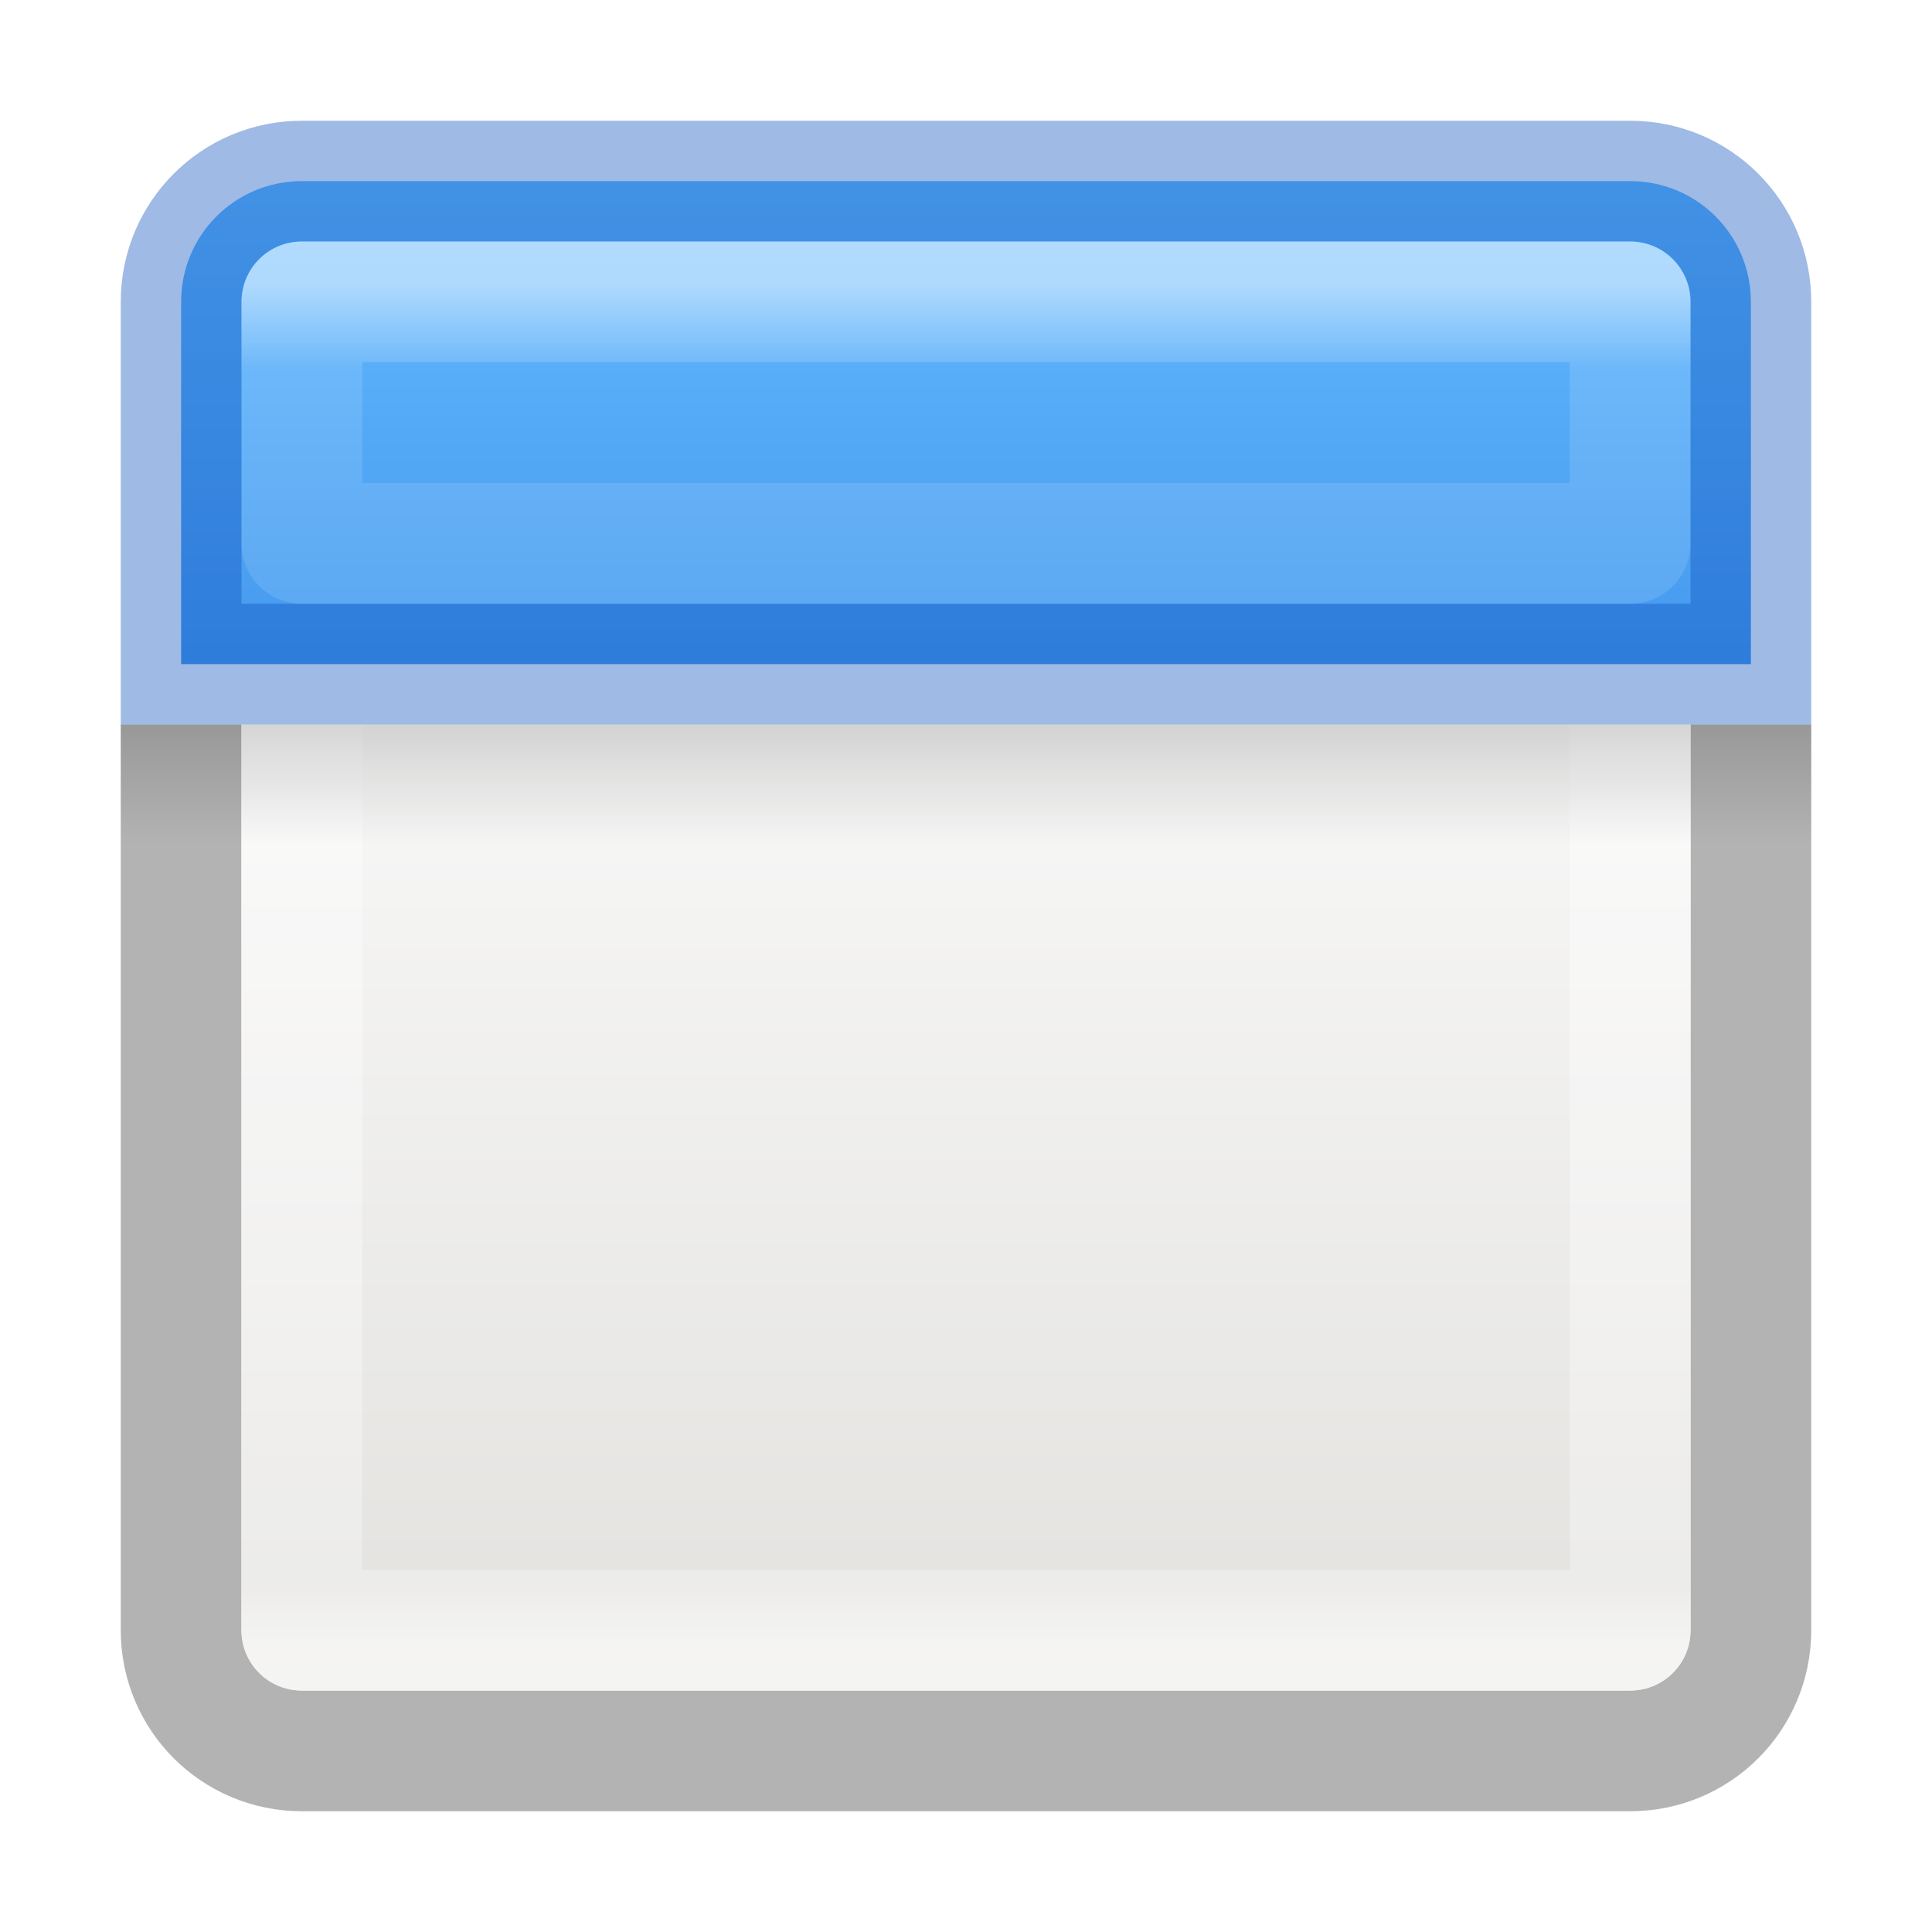
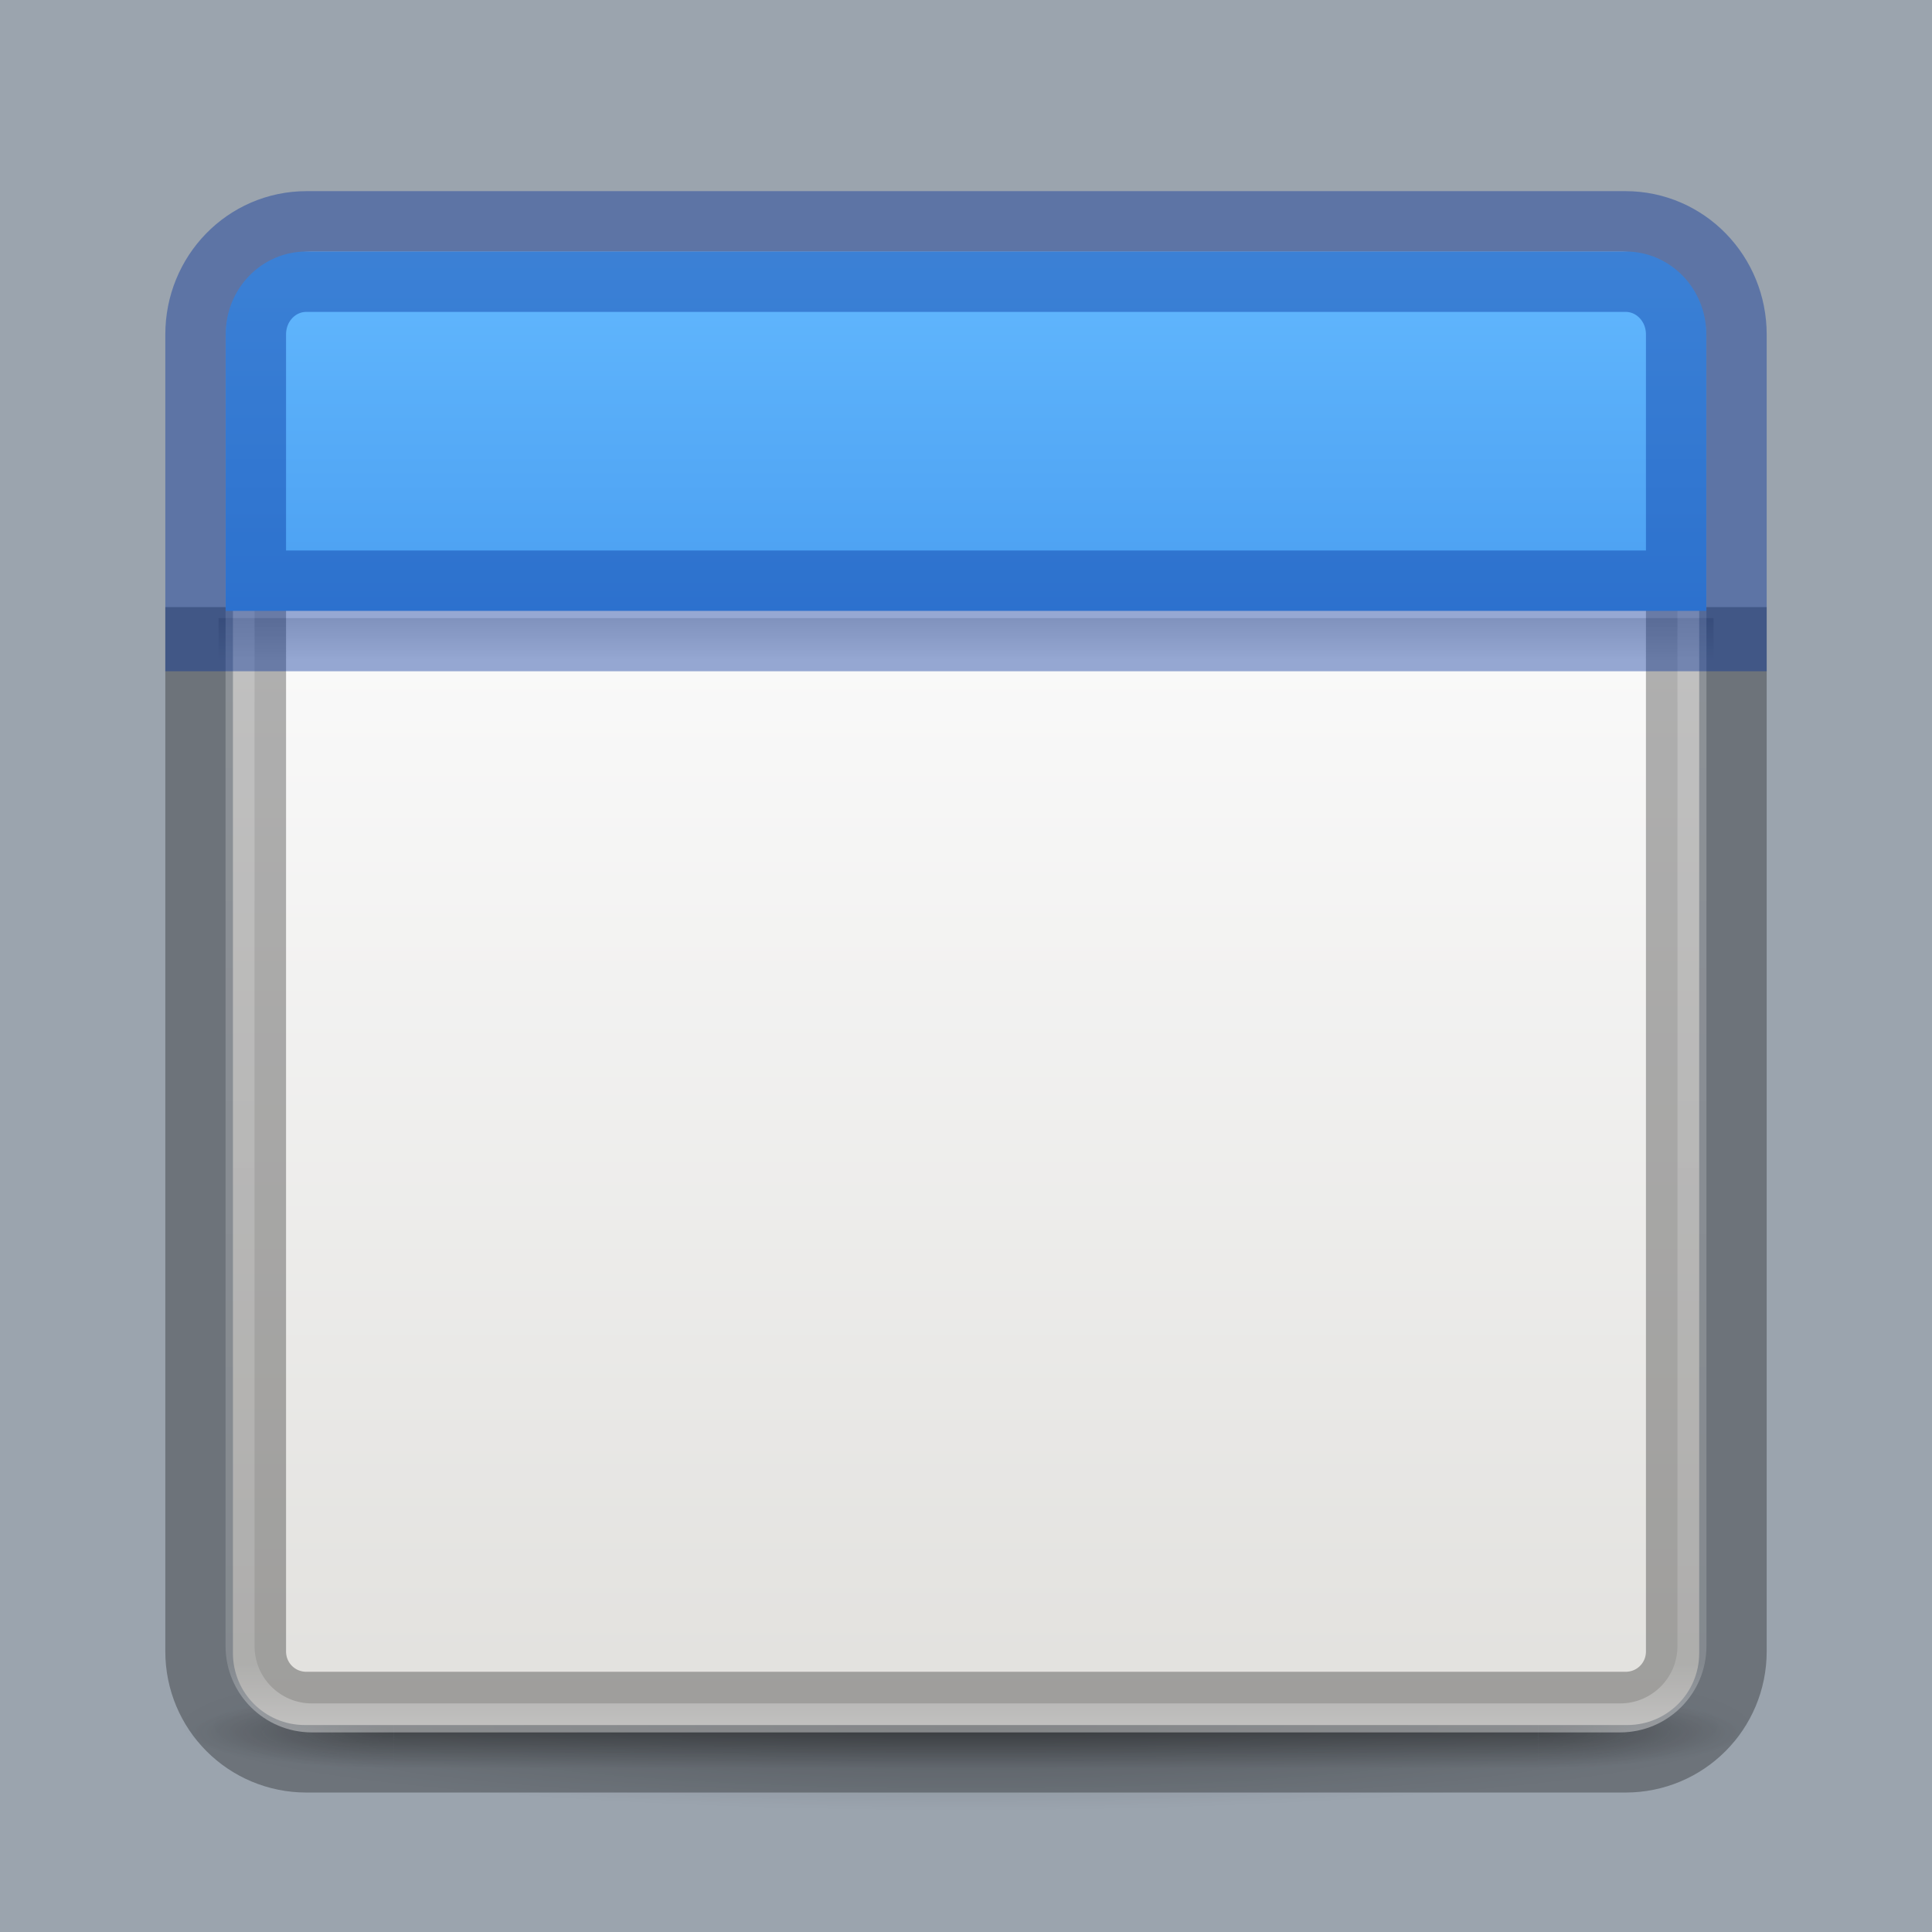
<svg xmlns="http://www.w3.org/2000/svg" xmlns:xlink="http://www.w3.org/1999/xlink" width="16" height="16" viewBox="0 0 16 16" id="svg2" version="1.1">
  <defs id="defs4">
-     <linearGradient id="linearGradient1360">
-       <stop id="stop1352" style="stop-color:#64baff;stop-opacity:1" offset="0" />
-       <stop id="stop1354" style="stop-color:#64baff;stop-opacity:1" offset="0.262" />
-       <stop id="stop1356" style="stop-color:#3689e6;stop-opacity:1" offset="0.661" />
-       <stop id="stop1358" style="stop-color:#0d52bf;stop-opacity:1" offset="1" />
+     <linearGradient id="linearGradient980">
+       <stop id="stop972" style="stop-color:#5fb1f2;stop-opacity:1" offset="0" />
+       <stop id="stop978" style="stop-color:#0c4eb5;stop-opacity:1" offset="1" />
    </linearGradient>
-     <linearGradient xlink:href="#linearGradient4251" id="linearGradient6948" gradientUnits="userSpaceOnUse" gradientTransform="matrix(0.1329168,0,0,0.1329167,-52.66002,-28.46917)" x1="304" y1="98" x2="368" y2="210" />
+     <linearGradient id="linearGradient23419">
+       <stop id="stop23421" style="stop-color:#000000;stop-opacity:1" offset="0" />
+       <stop id="stop23423" style="stop-color:#000000;stop-opacity:0" offset="1" />
+     </linearGradient>
+     <linearGradient xlink:href="#linearGradient4806-2-9" id="linearGradient6927" gradientUnits="userSpaceOnUse" gradientTransform="matrix(1.755361,0,0,1.755361,-94.69513,-16.91647)" x1="71.204" y1="15.369" x2="71.204" y2="40.496" />
+     <linearGradient id="linearGradient4806-2-9">
+       <stop id="stop4808-4-6" style="stop-color:#ffffff;stop-opacity:1" offset="0" />
+       <stop id="stop4810-0-9" style="stop-color:#ffffff;stop-opacity:0.235" offset="0.424" />
+       <stop id="stop4812-8-7" style="stop-color:#ffffff;stop-opacity:0.157" offset="0.821" />
+       <stop id="stop4814-0-7" style="stop-color:#ffffff;stop-opacity:0.392" offset="1" />
+     </linearGradient>
+     <linearGradient xlink:href="#linearGradient4806-2-9" id="linearGradient6923" gradientUnits="userSpaceOnUse" gradientTransform="matrix(1.918651,0,0,-1.918651,-106.4807,85.46685)" x1="71.204" y1="15.369" x2="71.204" y2="40.496" />
+     <linearGradient xlink:href="#linearGradient4251" id="linearGradient6919" gradientUnits="userSpaceOnUse" gradientTransform="matrix(0.5625,0,0,0.5625,-221,-118.625)" x1="304" y1="98" x2="368" y2="210" />
    <linearGradient id="linearGradient4251">
      <stop id="stop4259" offset="0" style="stop-color:#cccccc;stop-opacity:1" />
      <stop style="stop-color:#f4f4f4;stop-opacity:1" offset="0.52" id="stop6460" />
      <stop style="stop-color:#c1c1c1;stop-opacity:1" offset="1" id="stop4183" />
    </linearGradient>
-     <linearGradient xlink:href="#linearGradient4140" id="linearGradient6944" gradientUnits="userSpaceOnUse" gradientTransform="matrix(0.1380952,0,0,0.1380953,-38.4,-13.26669)" x1="288" y1="106" x2="384" y2="202" />
+     <linearGradient x1="71.204" y1="15.369" x2="71.204" y2="40.496" id="linearGradient3293" xlink:href="#linearGradient4806-2-9" gradientUnits="userSpaceOnUse" gradientTransform="matrix(2.326875,0,0,2.326875,-135.9447,-32.84278)" />
+     <linearGradient xlink:href="#linearGradient4140" id="linearGradient6915" x1="196" y1="152" x2="252" y2="208" gradientUnits="userSpaceOnUse" gradientTransform="translate(-191.5,-148)" />
    <linearGradient id="linearGradient4140">
      <stop id="stop4142" offset="0" style="stop-color:#f9c440;stop-opacity:1" />
      <stop style="stop-color:#fff394;stop-opacity:1" offset="0.502" id="stop5784" />
      <stop id="stop4144" offset="1" style="stop-color:#f9c440;stop-opacity:1" />
    </linearGradient>
-     <radialGradient spreadMethod="reflect" gradientTransform="matrix(0.3637439,0,1.2499998e-8,0.682405,-0.5924145,-2.351696)" gradientUnits="userSpaceOnUse" xlink:href="#linearGradient3520-6-6-8" id="radialGradient4505" fy="4.918" fx="14" r="2" cy="4.918" cx="14" />
-     <linearGradient id="linearGradient3520-6-6-8">
-       <stop offset="0" style="stop-color:#ffffff;stop-opacity:1" id="stop3522-3-8-0" />
-       <stop offset="1" style="stop-color:#8f8f8f;stop-opacity:1" id="stop3524-6-7-1" />
+     <radialGradient xlink:href="#linearGradient23419" id="radialGradient3300-9" gradientUnits="userSpaceOnUse" gradientTransform="matrix(0.3823536,7.5555777e-8,-1.8372241e-8,0.1115198,-5.925427,36.33585)" cx="99.189" cy="185.297" fx="99.189" fy="185.297" r="62.769" />
+     <radialGradient xlink:href="#linearGradient23419" id="radialGradient4192" gradientUnits="userSpaceOnUse" gradientTransform="matrix(0.2549024,5.3967361e-8,-1.2248161e-8,0.07965545,6.716382,44.24067)" cx="99.189" cy="185.297" fx="99.189" fy="185.297" r="62.769" />
+     <linearGradient id="linearGradient4658">
+       <stop offset="0" style="stop-color:#fafafa;stop-opacity:1;" id="stop4660" />
+       <stop offset="1" style="stop-color:#e2e1de;stop-opacity:1;" id="stop4662" />
    </linearGradient>
-     <radialGradient spreadMethod="reflect" gradientTransform="matrix(0.3637439,0,1.2499998e-8,0.682405,-0.5924145,-2.351696)" gradientUnits="userSpaceOnUse" xlink:href="#linearGradient3520-6-6-8" id="radialGradient4459" fy="4.918" fx="14" r="2" cy="4.918" cx="14" />
-     <linearGradient id="linearGradient3924-4-4-5">
-       <stop offset="0" style="stop-color:#ffffff;stop-opacity:1" id="stop3926-0-5-5" />
-       <stop offset="0.063" style="stop-color:#ffffff;stop-opacity:0.235" id="stop3928-6-5-8" />
-       <stop offset="0.951" style="stop-color:#ffffff;stop-opacity:0.157" id="stop3930-2-2-3" />
-       <stop offset="1" style="stop-color:#ffffff;stop-opacity:0.392" id="stop3932-9-8-7" />
+     <radialGradient gradientTransform="matrix(2.003784,0,0,1.4,27.98813,-17.4)" gradientUnits="userSpaceOnUse" xlink:href="#linearGradient3688-166-749-4-0-3-8-1" id="radialGradient3337-2-2-8" fy="43.5" fx="4.993" r="2.5" cy="43.5" cx="4.993" />
+     <linearGradient id="linearGradient3688-166-749-4-0-3-8-1">
+       <stop offset="0" style="stop-color:#181818;stop-opacity:1" id="stop2883-4-0-1-8-1" />
+       <stop offset="1" style="stop-color:#181818;stop-opacity:0" id="stop2885-9-2-9-6-6" />
    </linearGradient>
-     <linearGradient id="linearGradient3510-9-7">
-       <stop offset="0" style="stop-color:#000000;stop-opacity:1" id="stop3512-9-6" />
-       <stop offset="1" style="stop-color:#000000;stop-opacity:0" id="stop3514-9-1" />
+     <radialGradient gradientTransform="matrix(2.003784,0,0,1.4,-20.01187,-104.4)" gradientUnits="userSpaceOnUse" xlink:href="#linearGradient3688-166-749-4-0-3-8-1" id="radialGradient3339-1-4-96" fy="43.5" fx="4.993" r="2.5" cy="43.5" cx="4.993" />
+     <linearGradient id="linearGradient3702-501-757-8-4-1-1-4">
+       <stop offset="0" style="stop-color:#181818;stop-opacity:0" id="stop2895-8-9-9-1-7" />
+       <stop offset="0.5" style="stop-color:#181818;stop-opacity:1" id="stop2897-7-8-7-7-6" />
+       <stop offset="1" style="stop-color:#181818;stop-opacity:0" id="stop2899-4-5-1-5-0" />
    </linearGradient>
-     <linearGradient gradientTransform="matrix(0.2972973,0,0,0.2972973,0.8648665,0.8648673)" gradientUnits="userSpaceOnUse" xlink:href="#linearGradient3924-4-4-5" id="linearGradient3047" y2="43" x2="24" y1="5" x1="24" />
-     <linearGradient gradientTransform="matrix(0.35,0,0,0.25,-0.3999984,1.999998)" gradientUnits="userSpaceOnUse" xlink:href="#linearGradient3510-9-7" id="linearGradient3058" y2="19.963" x2="23.954" y1="15.999" x1="23.954" />
-     <linearGradient gradientTransform="matrix(0.4594595,0,0,0.4594595,0.9742189,0.9717507)" gradientUnits="userSpaceOnUse" xlink:href="#linearGradient3924-4-4-5" id="linearGradient4125" y2="43" x2="24" y1="5" x1="24" />
-     <linearGradient id="linearGradient4658-0">
-       <stop offset="0" style="stop-color:#fafafa;stop-opacity:1" id="stop4660-1" />
-       <stop offset="1" style="stop-color:#e2e1de;stop-opacity:1" id="stop4662-0" />
+     <linearGradient gradientUnits="userSpaceOnUse" xlink:href="#linearGradient3702-501-757-8-4-1-1-4" id="linearGradient5515" y2="39.999" x2="25.058" y1="47.028" x1="25.058" />
+     <linearGradient id="linearGradient3924-2-2-5-8-0">
+       <stop id="stop3926-9-4-9-6-6" style="stop-color:#ffffff;stop-opacity:1" offset="0" />
+       <stop id="stop3928-9-8-6-5-1" style="stop-color:#ffffff;stop-opacity:0.235" offset="0.063" />
+       <stop id="stop3930-3-5-1-7-98" style="stop-color:#ffffff;stop-opacity:0.157" offset="0.951" />
+       <stop id="stop3932-8-0-4-8-60" style="stop-color:#ffffff;stop-opacity:0.392" offset="1" />
    </linearGradient>
-     <linearGradient gradientTransform="matrix(0.4223083,0,0,0.404943,1.864602,1.178078)" gradientUnits="userSpaceOnUse" xlink:href="#linearGradient4658-0" id="linearGradient3268-1" y2="48.396" x2="25.132" y1="15.5" x1="25.132" />
-     <linearGradient gradientTransform="matrix(0.4836364,0,0,0.1727273,0.392727,4.400028)" gradientUnits="userSpaceOnUse" xlink:href="#linearGradient3510-9-7" id="linearGradient3265" y2="19.963" x2="23.954" y1="15.999" x1="23.954" />
-     <linearGradient gradientTransform="matrix(0.3454545,0,0,0.3454545,0.945454,0.945482)" gradientUnits="userSpaceOnUse" xlink:href="#linearGradient3242-7-3-8-0-4-58-06" id="linearGradient3261" y2="48.934" x2="24.17" y1="-12.242" x1="24.17" />
-     <linearGradient gradientTransform="matrix(0.4594595,0,0,0.4594595,0.9742189,0.9717503)" gradientUnits="userSpaceOnUse" xlink:href="#linearGradient3924-4-4-5" id="linearGradient3192" y2="43" x2="24" y1="5" x1="24" />
+     <linearGradient y2="43" x2="24" y1="5" x1="24" gradientTransform="matrix(2.864865,0,0,2.864865,-4.756751,-3.756748)" gradientUnits="userSpaceOnUse" id="linearGradient3681" xlink:href="#linearGradient3924-2-2-5-8-0" />
+     <linearGradient y2="43" x2="24" y1="5" x1="24" gradientTransform="matrix(2.864865,0,0,2.864865,-114.7567,12.24325)" gradientUnits="userSpaceOnUse" id="linearGradient3681-6" xlink:href="#linearGradient3924-2-2-5-8-0" />
    <linearGradient id="linearGradient3242-7-3-8-0-4-58-06">
-       <stop offset="0" style="stop-color:#cdf87e;stop-opacity:1" id="stop3244-5-8-5-6-4-3-8" />
-       <stop offset="0.262" style="stop-color:#a2e34f;stop-opacity:1" id="stop3246-9-5-1-5-3-0-7" />
-       <stop offset="0.661" style="stop-color:#68b723;stop-opacity:1" id="stop3248-7-2-0-7-5-35-9" />
-       <stop offset="1" style="stop-color:#1d7e0d;stop-opacity:1" id="stop3250-8-2-8-5-6-40-4" />
+       <stop offset="0" style="stop-color:#8cd5ff;stop-opacity:1" id="stop3244-5-8-5-6-4-3-8" />
+       <stop offset="0.262" style="stop-color:#64baff;stop-opacity:1" id="stop3246-9-5-1-5-3-0-7" />
+       <stop offset="0.661" style="stop-color:#3689e6;stop-opacity:1" id="stop3248-7-2-0-7-5-35-9" />
+       <stop offset="1" style="stop-color:#0d52bf;stop-opacity:1" id="stop3250-8-2-8-5-6-40-4" />
    </linearGradient>
-     <linearGradient id="linearGradient3702-501-757-1">
-       <stop offset="0" style="stop-color:#181818;stop-opacity:0" id="stop2895-2" />
-       <stop offset="0.5" style="stop-color:#181818;stop-opacity:1" id="stop2897-89" />
-       <stop offset="1" style="stop-color:#181818;stop-opacity:0" id="stop2899-36" />
+     <linearGradient y2="48.396" x2="25.132" y1="15.5" x1="25.132" gradientTransform="matrix(2.580773,0,0,2.474652,2.061443,-1.133976)" gradientUnits="userSpaceOnUse" id="linearGradient4556-9" xlink:href="#linearGradient4658" />
+     <linearGradient gradientUnits="userSpaceOnUse" y2="48.934" x2="24.17" y1="-12.242" x1="24.17" id="linearGradient4654" xlink:href="#linearGradient3242-7-3-8-0-4-58-06" gradientTransform="matrix(2,0,0,2,0,1)" />
+     <linearGradient y2="19.963" x2="23.954" y1="15.999" x1="23.954" gradientTransform="matrix(2.8,0,0,1,-3.199997,21)" gradientUnits="userSpaceOnUse" id="linearGradient4656" xlink:href="#linearGradient23419" />
+     <linearGradient x1="302.857" y1="366.648" x2="302.857" y2="609.505" id="linearGradient3128" xlink:href="#linearGradient5048" gradientUnits="userSpaceOnUse" gradientTransform="matrix(0.09153846,0,0,0.02058823,-1.084616,49.45142)" />
+     <linearGradient id="linearGradient5048">
+       <stop id="stop5050" style="stop-color:#000000;stop-opacity:0" offset="0" />
+       <stop id="stop5056" style="stop-color:#000000;stop-opacity:1" offset="0.5" />
+       <stop id="stop5052" style="stop-color:#000000;stop-opacity:0" offset="1" />
    </linearGradient>
-     <linearGradient gradientUnits="userSpaceOnUse" xlink:href="#linearGradient3702-501-757-1" id="linearGradient3086-8" y2="39.999" x2="25.058" y1="47.028" x1="25.058" />
-     <linearGradient id="linearGradient3688-464-309-7-6">
-       <stop offset="0" style="stop-color:#181818;stop-opacity:1" id="stop2889-75" />
-       <stop offset="1" style="stop-color:#181818;stop-opacity:0" id="stop2891-4-9" />
+     <radialGradient cx="605.714" cy="486.648" r="117.143" fx="605.714" fy="486.648" id="radialGradient3060" xlink:href="#linearGradient23419" gradientUnits="userSpaceOnUse" gradientTransform="matrix(-0.03132632,0,0,0.02058823,28.77914,49.45142)" />
+     <radialGradient cx="605.714" cy="486.648" r="117.143" fx="605.714" fy="486.648" id="radialGradient3057" xlink:href="#linearGradient23419" gradientUnits="userSpaceOnUse" gradientTransform="matrix(0.03132633,0,0,0.02058823,35.22086,49.45142)" />
+     <linearGradient id="linearGradient3600-9">
+       <stop id="stop3602-3" style="stop-color:#f4f4f4;stop-opacity:1" offset="0" />
+       <stop id="stop3604-7" style="stop-color:#dbdbdb;stop-opacity:1" offset="1" />
    </linearGradient>
-     <radialGradient gradientTransform="matrix(2.003784,0,0,1.4,-20.01187,-104.4)" gradientUnits="userSpaceOnUse" xlink:href="#linearGradient3688-464-309-7-6" id="radialGradient3084-4" fy="43.5" fx="4.993" r="2.5" cy="43.5" cx="4.993" />
-     <radialGradient gradientTransform="matrix(2.003784,0,0,1.4,27.98813,-17.4)" gradientUnits="userSpaceOnUse" xlink:href="#linearGradient3688-464-309-7-6" id="radialGradient3082-6" fy="43.5" fx="4.993" r="2.5" cy="43.5" cx="4.993" />
-     <linearGradient gradientTransform="matrix(0.4594595,0,0,0.4594595,-25.73765,0.4039407)" gradientUnits="userSpaceOnUse" xlink:href="#linearGradient3924-4-4-5" id="linearGradient3145" y2="43" x2="24" y1="5" x1="24" />
-     <linearGradient gradientTransform="matrix(0.2363636,0,0,0.2363636,0.436364,0.7258469)" gradientUnits="userSpaceOnUse" xlink:href="#linearGradient1360" id="linearGradient3151" y2="48.934" x2="24.17" y1="-12.242" x1="24.17" />
-     <linearGradient gradientTransform="matrix(0.4836364,0,0,0.1727273,-26.31914,3.832218)" gradientUnits="userSpaceOnUse" xlink:href="#linearGradient3510-9-7" id="linearGradient3155" y2="19.963" x2="23.954" y1="15.999" x1="23.954" />
-     <linearGradient gradientTransform="matrix(0.4594595,0,0,0.4594595,-25.73765,0.4039403)" gradientUnits="userSpaceOnUse" xlink:href="#linearGradient3924-4-4-5" id="linearGradient3158" y2="43" x2="24" y1="5" x1="24" />
-     <linearGradient gradientTransform="matrix(0.2775623,0,0,0.266149,1.304602,1.099138)" gradientUnits="userSpaceOnUse" xlink:href="#linearGradient4658-0" id="linearGradient3161" y2="48.396" x2="25.132" y1="15.5" x1="25.132" />
-     <linearGradient xlink:href="#linearGradient3924-4-4-5" id="linearGradient1340" gradientUnits="userSpaceOnUse" gradientTransform="matrix(0.2972973,0,0,0.2972973,0.8648665,0.8648673)" x1="24" y1="5" x2="24" y2="43" />
-     <linearGradient xlink:href="#linearGradient3924-4-4-5" id="linearGradient1342" gradientUnits="userSpaceOnUse" gradientTransform="matrix(0.2972973,0,0,0.2972973,0.8648665,0.8648673)" x1="24" y1="5" x2="24" y2="43" />
+     <linearGradient x1="25.132" y1="0.985" x2="25.132" y2="47.013" id="linearGradient3054" xlink:href="#linearGradient3600-9" gradientUnits="userSpaceOnUse" gradientTransform="matrix(1.314283,0,0,1.260239,0.4572141,-2.17932)" />
+     <linearGradient id="linearGradient3977-4">
+       <stop id="stop3979-7" style="stop-color:#ffffff;stop-opacity:1" offset="0" />
+       <stop id="stop3981-6" style="stop-color:#ffffff;stop-opacity:0.235" offset="0.012" />
+       <stop id="stop3983-5" style="stop-color:#ffffff;stop-opacity:0.157" offset="0.988" />
+       <stop id="stop3985-6" style="stop-color:#ffffff;stop-opacity:0.392" offset="1" />
+     </linearGradient>
+     <linearGradient x1="24" y1="5.864" x2="24" y2="42.1" id="linearGradient3051" xlink:href="#linearGradient3977-4" gradientUnits="userSpaceOnUse" gradientTransform="matrix(1.216216,0,0,1.540538,2.810818,-6.97295)" />
+     <linearGradient id="linearGradient3104-6">
+       <stop id="stop3106-3" style="stop-color:#000000;stop-opacity:0.318" offset="0" />
+       <stop id="stop3108-9" style="stop-color:#000000;stop-opacity:0.24" offset="1" />
+     </linearGradient>
+     <linearGradient x1="-51.786" y1="50.786" x2="-51.786" y2="2.906" id="linearGradient3048" xlink:href="#linearGradient3104-6" gradientUnits="userSpaceOnUse" gradientTransform="matrix(1.084352,0,0,1.199737,79.55086,-4.16286)" />
+     <radialGradient gradientTransform="matrix(2.003784,0,0,1.4,27.98813,-17.4)" gradientUnits="userSpaceOnUse" xlink:href="#linearGradient3688-166-749-4-0-3-8-1" id="radialGradient4093" fy="43.5" fx="4.993" r="2.5" cy="43.5" cx="4.993" />
+     <radialGradient gradientTransform="matrix(2.003784,0,0,1.4,-20.01187,-104.4)" gradientUnits="userSpaceOnUse" xlink:href="#linearGradient3688-166-749-4-0-3-8-1" id="radialGradient4095" fy="43.5" fx="4.993" r="2.5" cy="43.5" cx="4.993" />
+     <linearGradient gradientUnits="userSpaceOnUse" xlink:href="#linearGradient3702-501-757-8-4-1-1-4" id="linearGradient4097" y2="39.999" x2="25.058" y1="47.028" x1="25.058" />
+     <linearGradient id="linearGradient3242-7-3-8-0-4-58-06-3">
+       <stop offset="0" style="stop-color:#cdf87e;stop-opacity:1" id="stop3244-5-8-5-6-4-3-8-6" />
+       <stop offset="0.262" style="stop-color:#a2e34f;stop-opacity:1" id="stop3246-9-5-1-5-3-0-7-7" />
+       <stop offset="0.661" style="stop-color:#68b723;stop-opacity:1" id="stop3248-7-2-0-7-5-35-9-5" />
+       <stop offset="1" style="stop-color:#1d7e0d;stop-opacity:1" id="stop3250-8-2-8-5-6-40-4-3" />
+     </linearGradient>
+     <linearGradient gradientTransform="matrix(0.3249678,0,0,0.3249678,0.2007716,112.4153)" gradientUnits="userSpaceOnUse" xlink:href="#linearGradient3924-2-2-5-8-0" id="linearGradient3202" y2="43" x2="24" y1="5" x1="24" />
+     <radialGradient gradientTransform="matrix(0.1852848,0,0,0.02021289,8.74647,124.3967)" gradientUnits="userSpaceOnUse" xlink:href="#linearGradient23419" id="radialGradient3213" fy="93.468" fx="-4.029" r="35.338" cy="93.468" cx="-4.029" />
+     <linearGradient gradientTransform="matrix(0.2229437,0,0,0.2289377,0.8658008,113.0531)" gradientUnits="userSpaceOnUse" xlink:href="#linearGradient3242-7-3-8-0-4-58-06" id="linearGradient3278" y2="48.934" x2="24.17" y1="-12.242" x1="24.17" />
+     <linearGradient gradientTransform="matrix(0.3095238,0,0,0.08928571,0.5714289,115.6905)" gradientUnits="userSpaceOnUse" xlink:href="#linearGradient23419" id="linearGradient3285" y2="19.963" x2="23.954" y1="15.999" x1="23.954" />
+     <linearGradient gradientTransform="matrix(0.2821246,0,0,0.2705236,1.22901,112.9847)" gradientUnits="userSpaceOnUse" xlink:href="#linearGradient4658" id="linearGradient3288-4" y2="48.396" x2="25.132" y1="15.5" x1="25.132" />
+     <linearGradient gradientTransform="matrix(2.72973,0,0,2.72973,5.743176,1.689896)" gradientUnits="userSpaceOnUse" xlink:href="#linearGradient3924-2-2-5-8-0" id="linearGradient4108" y2="43" x2="24" y1="5" x1="24" />
+     <linearGradient gradientTransform="matrix(0.6539941,0,0,0.6539941,0.3041403,97.64828)" gradientUnits="userSpaceOnUse" xlink:href="#linearGradient3924-2-2-5-8-0" id="linearGradient4148" y2="43" x2="24" y1="5" x1="24" />
+     <linearGradient xlink:href="#linearGradient3242-7-3-8-0-4-58-06" id="linearGradient1408" gradientUnits="userSpaceOnUse" gradientTransform="matrix(0.4486717,0,0,0.4607346,1.642504,98.93192)" x1="24.17" y1="-12.242" x2="24.17" y2="48.934" />
+     <mask maskUnits="userSpaceOnUse" id="mask1404">
+       <path style="color:#000000;display:inline;overflow:visible;visibility:visible;fill:url(#linearGradient1408);fill-opacity:1;fill-rule:nonzero;stroke:none;stroke-width:0.24;marker:none;enable-background:accumulate" id="path1406" d="m 5.008,101.005 c -0.746,0 -1.346,0.616 -1.346,1.382 v 4.607 H 28.338 v -4.607 c 0,-0.766 -0.6,-1.382 -1.346,-1.382 z" />
+     </mask>
  </defs>
-   <path d="m 1.5,6 v 7.5 c 0,0.554 0.446,1 1,1 h 11 c 0.554,0 1,-0.446 1,-1 V 6" id="rect5505-7-6-6" style="color:#000000;display:inline;overflow:visible;visibility:visible;opacity:0.3;fill:none;stroke:#000000;stroke-width:1;stroke-linecap:butt;stroke-linejoin:miter;stroke-miterlimit:4;stroke-dasharray:none;stroke-dashoffset:0;stroke-opacity:1;marker:none;enable-background:accumulate" />
-   <path d="m 2,6 v 7.5 C 2,13.777 2.223,14 2.5,14 h 11 C 13.777,14 14,13.777 14,13.5 V 6 Z" id="rect5505-7-6" style="color:#000000;display:inline;overflow:visible;visibility:visible;fill:url(#linearGradient3161);fill-opacity:1;fill-rule:nonzero;stroke:none;stroke-width:1;marker:none;enable-background:accumulate" />
-   <rect width="11" height="11" x="2.5" y="2.5" id="rect6741-0-3-9" style="fill:none;stroke:url(#linearGradient1340);stroke-width:1;stroke-linecap:round;stroke-linejoin:round;stroke-miterlimit:4;stroke-dasharray:none;stroke-dashoffset:0;stroke-opacity:1" />
-   <path d="m 2.5,2.5 h 11 v 11 h -11 z" id="rect6741-0-3-8-0" style="fill:none;stroke:url(#linearGradient1342);stroke-width:1;stroke-linecap:round;stroke-linejoin:round;stroke-miterlimit:4;stroke-dashoffset:0;stroke-opacity:1" />
-   <rect width="14" height="1" rx="0" ry="0" x="1" y="6" id="rect3508-1-7" style="display:inline;overflow:visible;visibility:visible;opacity:0.15;fill:url(#linearGradient3058);fill-opacity:1;fill-rule:nonzero;stroke:none;stroke-width:1;marker:none;enable-background:accumulate" />
-   <path d="m 2.5,1.5 c -0.554,0 -1,0.446 -1,1 v 3 h 13 v -3 c 0,-0.554 -0.446,-1 -1,-1 z" id="rect5505-3-1" style="color:#000000;display:inline;overflow:visible;visibility:visible;fill:url(#linearGradient3151);fill-opacity:1;fill-rule:nonzero;stroke:none;stroke-width:1;marker:none;enable-background:accumulate" />
-   <path d="m 2.5,1.5 c -0.554,0 -1,0.446 -1,1 v 3 h 13 v -3 c 0,-0.554 -0.446,-1 -1,-1 z" id="rect5505-3-1-0" style="color:#000000;display:inline;overflow:visible;visibility:visible;opacity:0.4;fill:none;stroke:#0d52bf;stroke-width:1;stroke-linecap:round;stroke-linejoin:miter;stroke-miterlimit:4;stroke-dasharray:none;stroke-dashoffset:0;stroke-opacity:1;marker:none;enable-background:accumulate" />
-   <path d="m 2.5,2.5 v 2 h 11 v -2 z" id="rect6741-0-3-8-0-6" style="opacity:0.5;fill:none;stroke:url(#linearGradient3047);stroke-width:1;stroke-linecap:round;stroke-linejoin:round;stroke-miterlimit:4;stroke-dashoffset:0;stroke-opacity:1" />
+   <g id="layer3" transform="translate(0,-112)">
+     <rect style="opacity:0.532;fill:#445567;fill-opacity:1;fill-rule:evenodd;stroke:none;stroke-width:0.5;stroke-linecap:round;stroke-linejoin:round;stroke-miterlimit:4;stroke-dasharray:none;stroke-dashoffset:0;stroke-opacity:0.589;paint-order:markers fill stroke" id="rect996" width="16" height="16" x="0" y="112" ry="0" />
+   </g>
+   <g id="layer1" transform="translate(0,-112)">
+     <path d="m 14.548,126.286 a 6.548,0.714 0 0 1 -13.095,0 6.548,0.714 0 1 1 13.095,0 z" id="path3041" style="color:#000000;display:inline;overflow:visible;visibility:visible;opacity:0.2;fill:url(#radialGradient3213);fill-opacity:1;fill-rule:nonzero;stroke:none;stroke-width:0.24;marker:none;enable-background:accumulate" />
+     <g transform="matrix(0.3214284,0,0,0.06613762,0.2857134,123.5346)" id="g2036" style="display:inline;stroke-width:2.012">
+       <g transform="matrix(1.052632,0,0,1.285713,-1.263158,-13.42854)" id="g3712" style="opacity:0.4;stroke-width:2.012">
+         <rect width="5" height="7" x="38" y="40" id="rect2801" style="fill:url(#radialGradient4093);fill-opacity:1;stroke:none;stroke-width:2.012" />
+         <rect width="5" height="7" x="-10" y="-47" transform="scale(-1)" id="rect3696" style="fill:url(#radialGradient4095);fill-opacity:1;stroke:none;stroke-width:2.012" />
+         <rect width="28" height="7" x="10" y="40" id="rect3700" style="fill:url(#linearGradient4097);fill-opacity:1;stroke:none;stroke-width:2.012" />
+       </g>
+     </g>
+     <rect width="12.143" height="12.143" rx="0.595" ry="0.595" x="1.929" y="114.143" id="rect5505-21-3" style="color:#000000;display:inline;overflow:visible;visibility:visible;fill:url(#linearGradient3288-4);fill-opacity:1;fill-rule:nonzero;stroke:none;stroke-width:0.24;marker:none;enable-background:accumulate" />
+     <rect width="12.381" height="0.357" rx="0" ry="0" x="1.81" y="117.119" id="rect3508" style="display:inline;overflow:visible;visibility:visible;opacity:0.15;fill:url(#linearGradient3285);fill-opacity:1;fill-rule:nonzero;stroke:none;stroke-width:0.24;marker:none;enable-background:accumulate" />
+     <path d="m 1.869,117.028 v 8.648 c 0,0.371 0.298,0.669 0.669,0.669 H 13.462 c 0.371,0 0.669,-0.298 0.669,-0.669 v -8.648" id="rect4567" style="opacity:0.3;fill:none;stroke:#000000;stroke-width:1;stroke-miterlimit:4;stroke-dasharray:none" />
+     <rect width="12.024" height="12.024" rx="0.595" ry="0.595" x="1.988" y="114.203" id="rect6741-7" style="fill:none;stroke:url(#linearGradient3202);stroke-width:0.24;stroke-linecap:round;stroke-linejoin:round;stroke-miterlimit:4;stroke-dasharray:none;stroke-dashoffset:0;stroke-opacity:1" />
+     <path d="m 2.538,114.083 c -0.371,0 -0.669,0.306 -0.669,0.687 v 2.289 H 14.131 v -2.289 c 0,-0.38 -0.298,-0.687 -0.669,-0.687 z" id="rect5505-21-3-8-5-2-6-1" style="color:#000000;display:inline;overflow:visible;visibility:visible;fill:url(#linearGradient3278);fill-opacity:1;fill-rule:nonzero;stroke:none;stroke-width:0.24;marker:none;enable-background:accumulate" />
+     <path d="m 2.538,114.083 c -0.371,0 -0.669,0.306 -0.669,0.687 v 2.289 H 14.131 v -2.289 c 0,-0.38 -0.298,-0.687 -0.669,-0.687 z" id="rect5505-21-3-8-9-1-1-7-8" style="color:#000000;display:inline;overflow:visible;visibility:visible;opacity:0.4;fill:none;stroke:#002e99;stroke-width:1;stroke-linecap:round;stroke-linejoin:miter;stroke-miterlimit:4;stroke-dasharray:none;stroke-dashoffset:0;stroke-opacity:1;marker:none;enable-background:accumulate" />
+     <path d="m 5.099,101.245 c -0.664,0 -1.198,0.534 -1.198,1.198 v 4.312 H 28.099 v -4.312 c 0,-0.664 -0.534,-1.198 -1.198,-1.198 z" id="rect6741-7-0" style="opacity:0.5;fill:none;stroke:url(#linearGradient4148);stroke-width:2.012;stroke-linecap:round;stroke-linejoin:round;stroke-miterlimit:4;stroke-dasharray:none;stroke-dashoffset:0;stroke-opacity:1" mask="url(#mask1404)" transform="matrix(0.4968972,0,0,0.4968972,0.04964523,63.89413)" />
+     <g id="g1454" transform="matrix(3.066667,0,0,3.066667,-1999.867,137.5333)" style="color:#000000;fill:#abacae;stroke-width:0.326" />
+   </g>
+   <g id="layer2" transform="translate(0,-112)" />
</svg>
